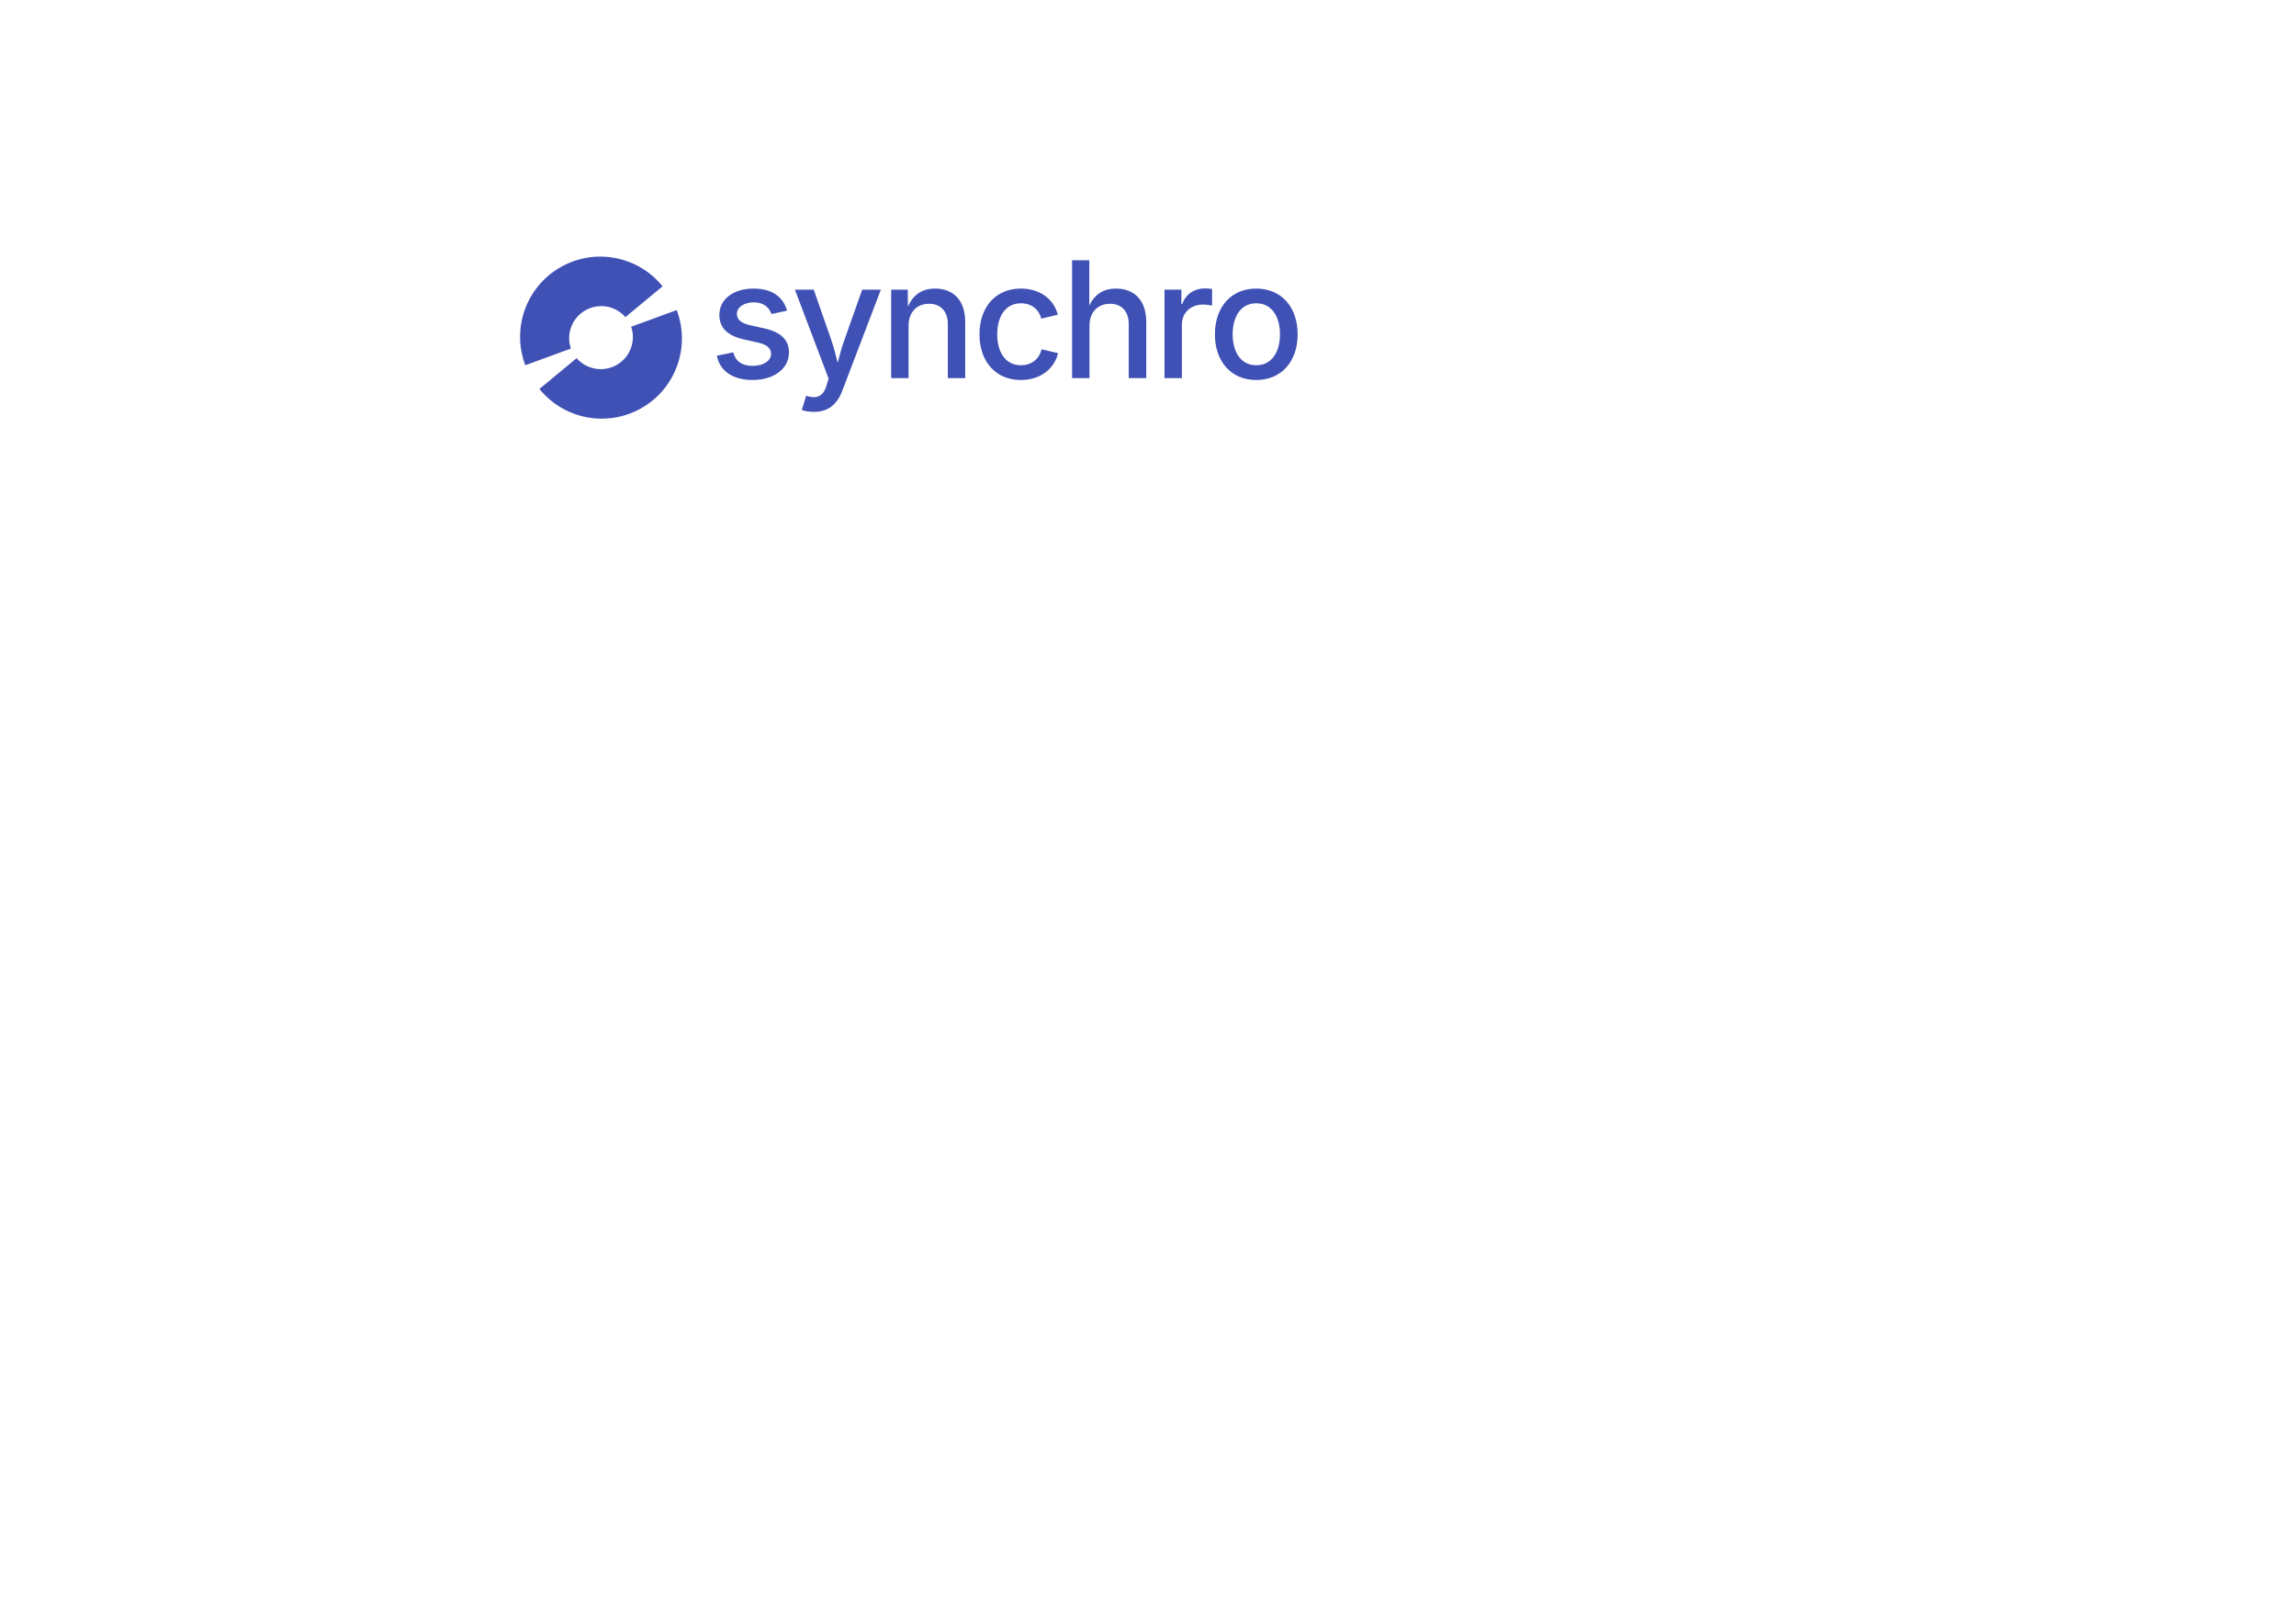
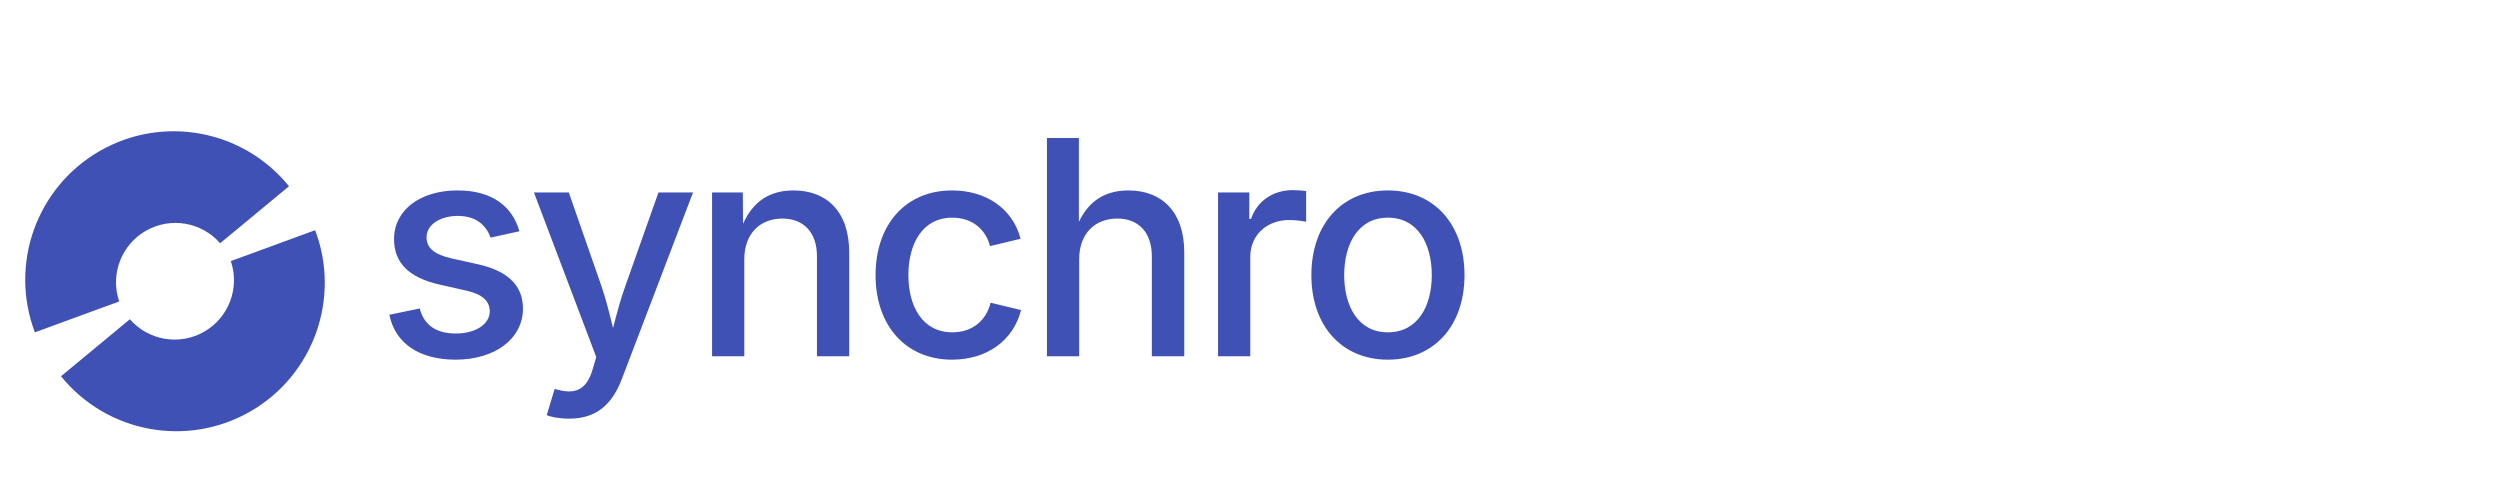
- <svg xmlns="http://www.w3.org/2000/svg" width="100%" viewBox="0 0 680 476.3">
-   <g transform="translate(178, 100) scale(0.19) translate(-340, -340)" style="fill:rgb(0, 0, 0);stroke:none;color:rgb(255, 255, 255);stroke-width:1px;stroke-linecap:butt;stroke-linejoin:miter;opacity:1;font-family:&quot;Anthropic Sans&quot;, -apple-system, &quot;system-ui&quot;, &quot;Segoe UI&quot;, sans-serif;font-size:16px;font-weight:400;text-anchor:start;dominant-baseline:auto">
-     <path d="M 458 297 A 125 125 0 0 1 244 420 L 302 372 A 50 50 0 0 0 387 323 Z" fill="#4051B5" style="fill:rgb(64, 81, 181);stroke:none;color:rgb(255, 255, 255);stroke-width:1px;stroke-linecap:butt;stroke-linejoin:miter;opacity:1;font-family:&quot;Anthropic Sans&quot;, -apple-system, &quot;system-ui&quot;, &quot;Segoe UI&quot;, sans-serif;font-size:16px;font-weight:400;text-anchor:start;dominant-baseline:auto" />
-     <path d="M 222 383 A 125 125 0 0 1 436 260 L 378 308 A 50 50 0 0 0 293 357 Z" fill="#4051B5" style="fill:rgb(64, 81, 181);stroke:none;color:rgb(255, 255, 255);stroke-width:1px;stroke-linecap:butt;stroke-linejoin:miter;opacity:1;font-family:&quot;Anthropic Sans&quot;, -apple-system, &quot;system-ui&quot;, &quot;Segoe UI&quot;, sans-serif;font-size:16px;font-weight:400;text-anchor:start;dominant-baseline:auto" />
+ <svg xmlns="http://www.w3.org/2000/svg" viewBox="150 55 400 80">
+   <g transform="translate(178, 100) scale(0.19) translate(-340, -340)">
+     <path d="M 458 297 A 125 125 0 0 1 244 420 L 302 372 A 50 50 0 0 0 387 323 Z" fill="#4051B5" />
+     <path d="M 222 383 A 125 125 0 0 1 436 260 L 378 308 A 50 50 0 0 0 293 357 Z" fill="#4051B5" />
  </g>
-   <text x="210" y="112" font-family="Inter, -apple-system, BlinkMacSystemFont, 'Segoe UI', Helvetica, Arial, sans-serif" font-size="48" font-weight="500" fill="#4051B5" letter-spacing="-1.5px" style="fill:rgb(64, 81, 181);stroke:none;color:rgb(255, 255, 255);stroke-width:1px;stroke-linecap:butt;stroke-linejoin:miter;opacity:1;font-family:Inter, -apple-system, &quot;system-ui&quot;, &quot;Segoe UI&quot;, Helvetica, Arial, sans-serif;font-size:48px;font-weight:500;text-anchor:start;dominant-baseline:auto">synchro</text>
+   <text x="210" y="112" font-family="Inter, -apple-system, BlinkMacSystemFont, 'Segoe UI', Helvetica, Arial, sans-serif" font-size="48" font-weight="500" fill="#4051B5" letter-spacing="-1.5px">synchro</text>
</svg>
